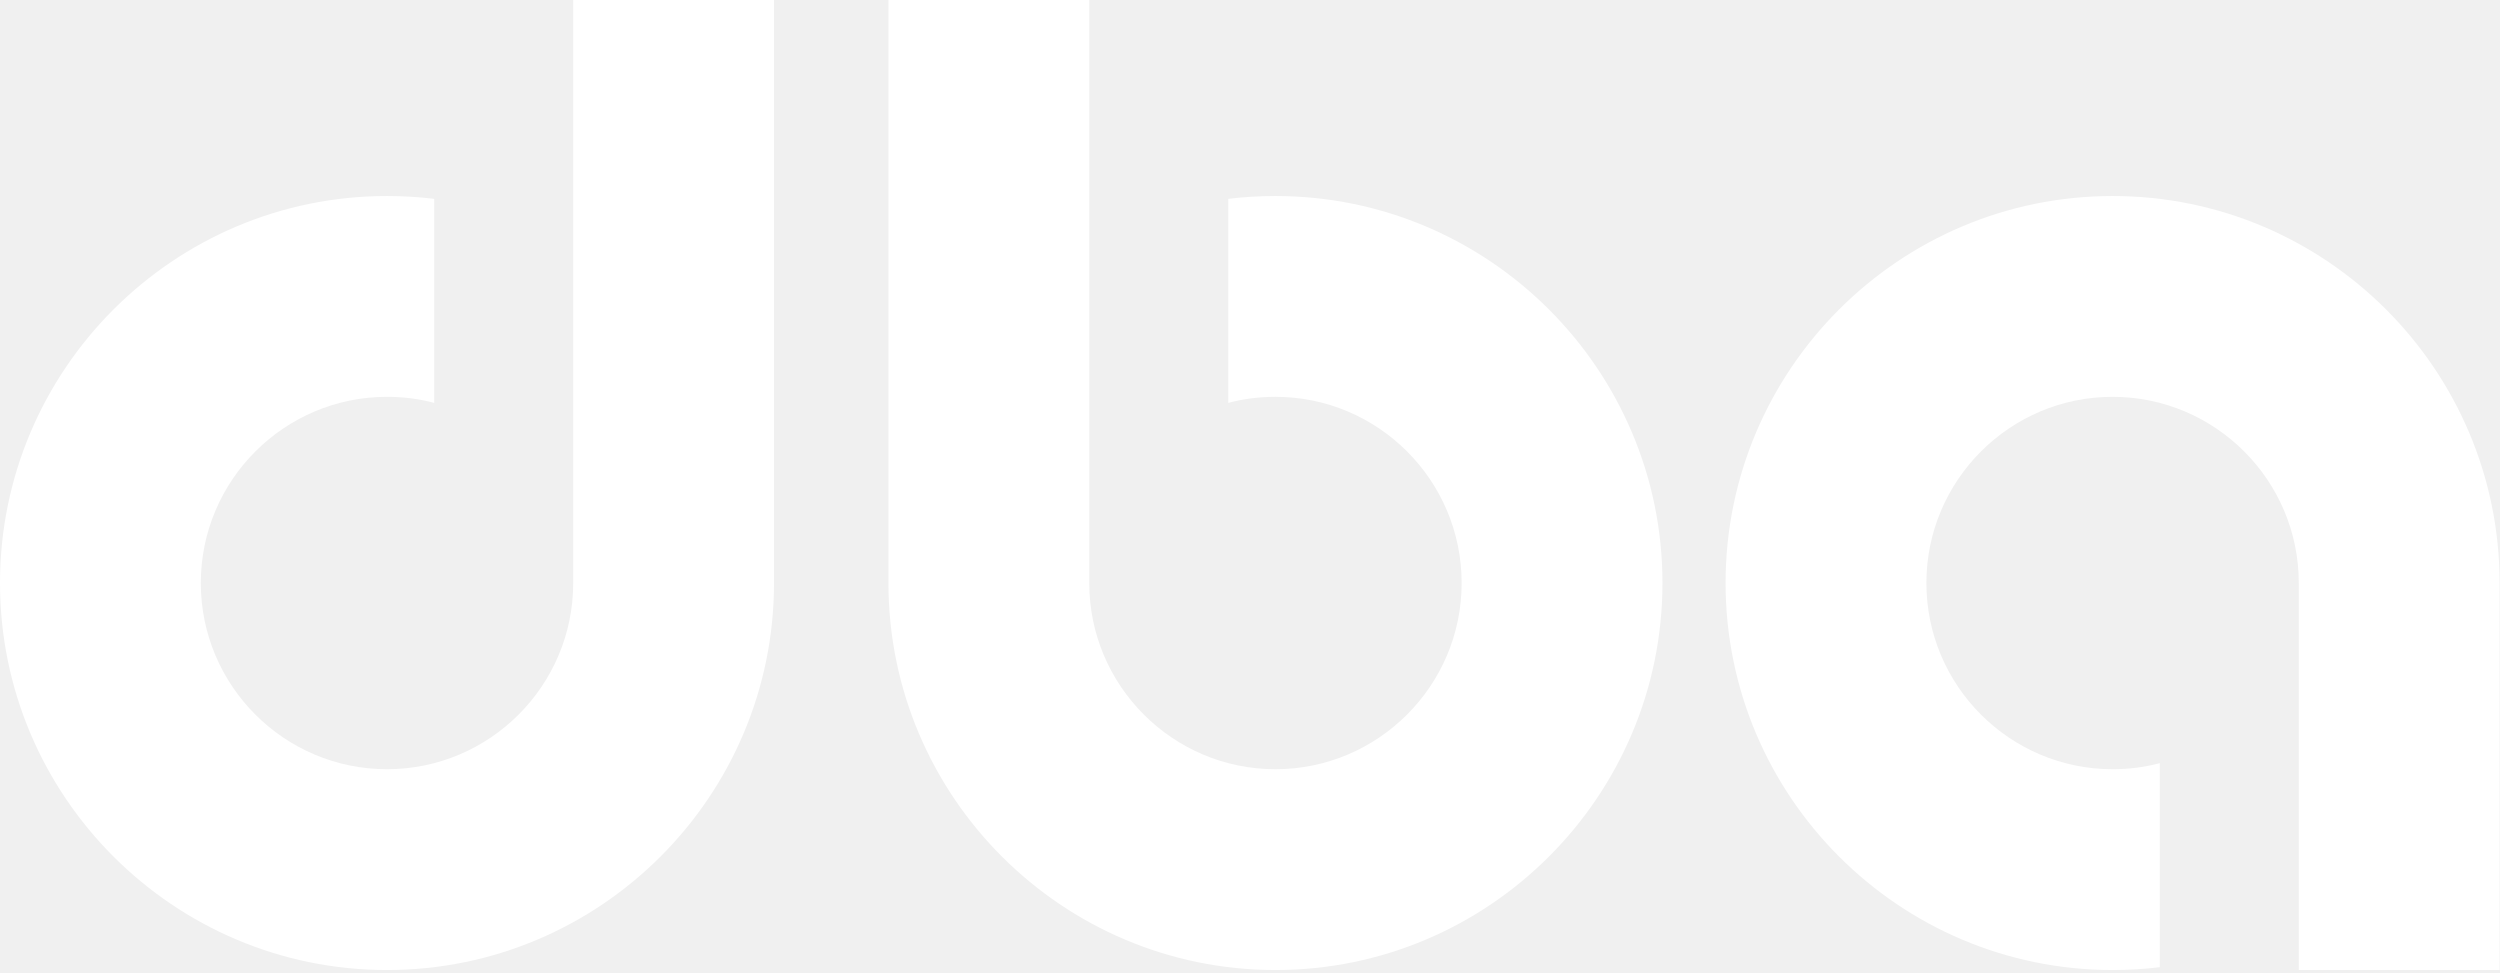
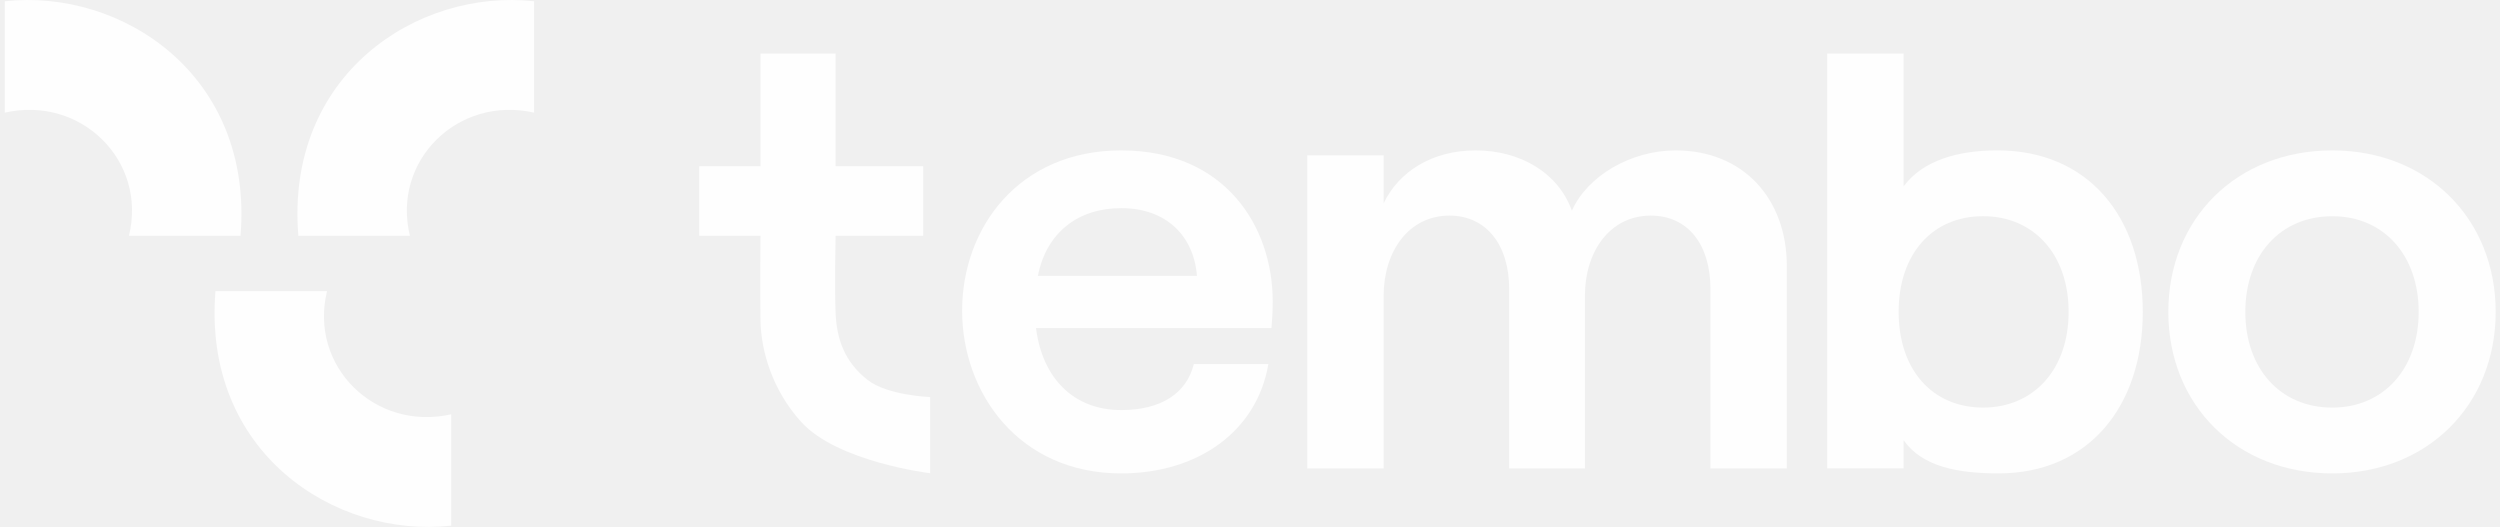
- <svg xmlns="http://www.w3.org/2000/svg" width="360" height="140" viewBox="0 0 360 140" fill="none">
-   <g id="Group 2147218028">
-     <path id="Vector" d="M111.458 0V83.955C111.458 114.684 86.458 139.684 55.729 139.684C24.999 139.684 0 114.684 0 83.955C0 53.225 24.999 28.226 55.729 28.226C58.025 28.226 60.29 28.359 62.528 28.635V58.015C60.332 57.43 58.057 57.143 55.729 57.143C40.952 57.143 28.917 69.161 28.917 83.955C28.917 98.748 40.946 110.767 55.729 110.767C70.512 110.767 82.541 98.737 82.541 83.955V0H111.458Z" fill="white" />
-     <path id="Vector_2" d="M127.936 0V83.955C127.936 114.684 152.935 139.684 183.665 139.684C214.394 139.684 239.394 114.684 239.394 83.955C239.394 53.225 214.394 28.226 183.665 28.226C181.369 28.226 179.104 28.359 176.866 28.635V58.015C179.062 57.43 181.337 57.143 183.665 57.143C198.442 57.143 210.477 69.161 210.477 83.955C210.477 98.732 198.448 110.767 183.665 110.767C168.882 110.767 156.853 98.737 156.853 83.955V0H127.936Z" fill="white" />
-     <path id="Vector_3" d="M359.941 139.684V83.955C359.941 53.225 334.942 28.226 304.213 28.226C273.483 28.226 248.484 53.225 248.484 83.955C248.484 114.684 273.483 139.684 304.213 139.684C306.509 139.684 308.773 139.551 311.011 139.275V109.895C308.816 110.48 306.541 110.767 304.213 110.767C289.435 110.767 277.401 98.748 277.401 83.955C277.401 69.177 289.43 57.143 304.213 57.143C318.99 57.143 331.024 69.172 331.024 83.955V139.684H359.941Z" fill="white" />
+ <svg xmlns="http://www.w3.org/2000/svg" width="427" height="90" viewBox="0 0 427 90" fill="none">
+   <g opacity="0.9">
+     <path d="M398.358 80.861C382.018 80.861 370.347 69.19 370.347 53.274C370.347 37.358 382.018 25.686 398.358 25.686C414.592 25.686 426.264 37.358 426.264 53.274C426.264 69.19 414.592 80.861 398.358 80.861ZM398.358 69.614C407.165 69.614 413.107 62.929 413.107 53.274C413.107 43.618 407.165 36.934 398.358 36.934C389.446 36.934 383.504 43.618 383.504 53.274C383.504 62.929 389.446 69.614 398.358 69.614Z" fill="white" />
+     <path d="M223.278 80.013V26.535H236.329V34.706C238.875 29.4 244.499 25.686 252.033 25.686C259.672 25.686 266.145 29.506 268.479 35.979C271.131 30.037 278.559 25.686 286.198 25.686C297.764 25.686 305.191 33.963 305.191 45.422V80.013H292.14V49.348C292.14 41.815 288.321 36.828 281.954 36.828C274.951 36.828 270.707 42.982 270.707 50.515V80.013H257.762V49.348C257.762 41.815 253.836 36.828 247.576 36.828C240.573 36.828 236.329 42.982 236.329 50.515V80.013H223.278Z" fill="white" />
+     <path d="M191.491 80.861C173.984 80.861 164.328 67.067 164.328 53.061C164.328 38.949 173.984 25.686 191.491 25.686C209.317 25.686 217.381 38.737 217.381 51.47C217.381 53.274 217.275 54.972 217.169 56.033L176.955 56.032C178.016 64.521 183.321 70.038 191.491 70.038C198.176 70.038 202.632 67.279 203.905 62.187H216.638C214.728 73.54 204.754 80.861 191.491 80.861ZM177.273 47.12L204.436 47.12C203.905 40.329 199.237 35.554 191.491 35.554C184.276 35.554 178.758 39.586 177.273 47.12Z" fill="white" />
+     <path d="M341.373 80.857C334.476 80.857 328.322 79.749 325.139 75.186L325.139 80.008H312.088V9.139H325.139L325.139 31.823C328.428 27.367 334.476 25.682 341.161 25.682C356.652 25.682 365.989 37.035 365.989 53.27C365.989 69.504 356.652 80.857 341.373 80.857ZM338.72 69.61C347.315 69.61 353.317 63.138 353.317 53.27C353.317 43.402 347.315 36.929 338.72 36.929C330.019 36.929 324.29 43.402 324.29 53.27C324.29 63.138 330.019 69.61 338.72 69.61Z" fill="white" />
+     <path d="M129.887 9.139H142.725L142.725 28.385H157.682L157.682 40.271H142.725C142.725 40.271 142.525 49.01 142.725 53.504C142.925 57.999 144.293 61.809 148.146 64.858C151.554 67.555 158.874 67.817 158.874 67.817V80.832C158.874 80.832 143.05 78.931 136.834 72.063C131.934 66.648 129.974 60.006 129.887 54.7C129.8 49.395 129.887 40.271 129.887 40.271H119.428L119.427 28.385H129.886L129.887 9.139Z" fill="white" />
+     <path fill-rule="evenodd" clip-rule="evenodd" d="M41.085 40.279C43.343 12.763 20.734 -1.994 0.821 0.217V19.242C13.786 16.293 25.164 27.43 22.022 40.279H41.085Z" fill="white" />
+     <path fill-rule="evenodd" clip-rule="evenodd" d="M50.955 40.279C48.697 12.763 71.306 -1.994 91.219 0.217V19.242C78.254 16.293 66.876 27.43 70.018 40.279H50.955Z" fill="white" />
+     <path fill-rule="evenodd" clip-rule="evenodd" d="M36.8 49.721C34.542 77.237 57.151 91.994 77.064 89.783V70.758C64.099 73.707 52.721 62.57 55.863 49.721H36.8Z" fill="white" />
  </g>
</svg>
